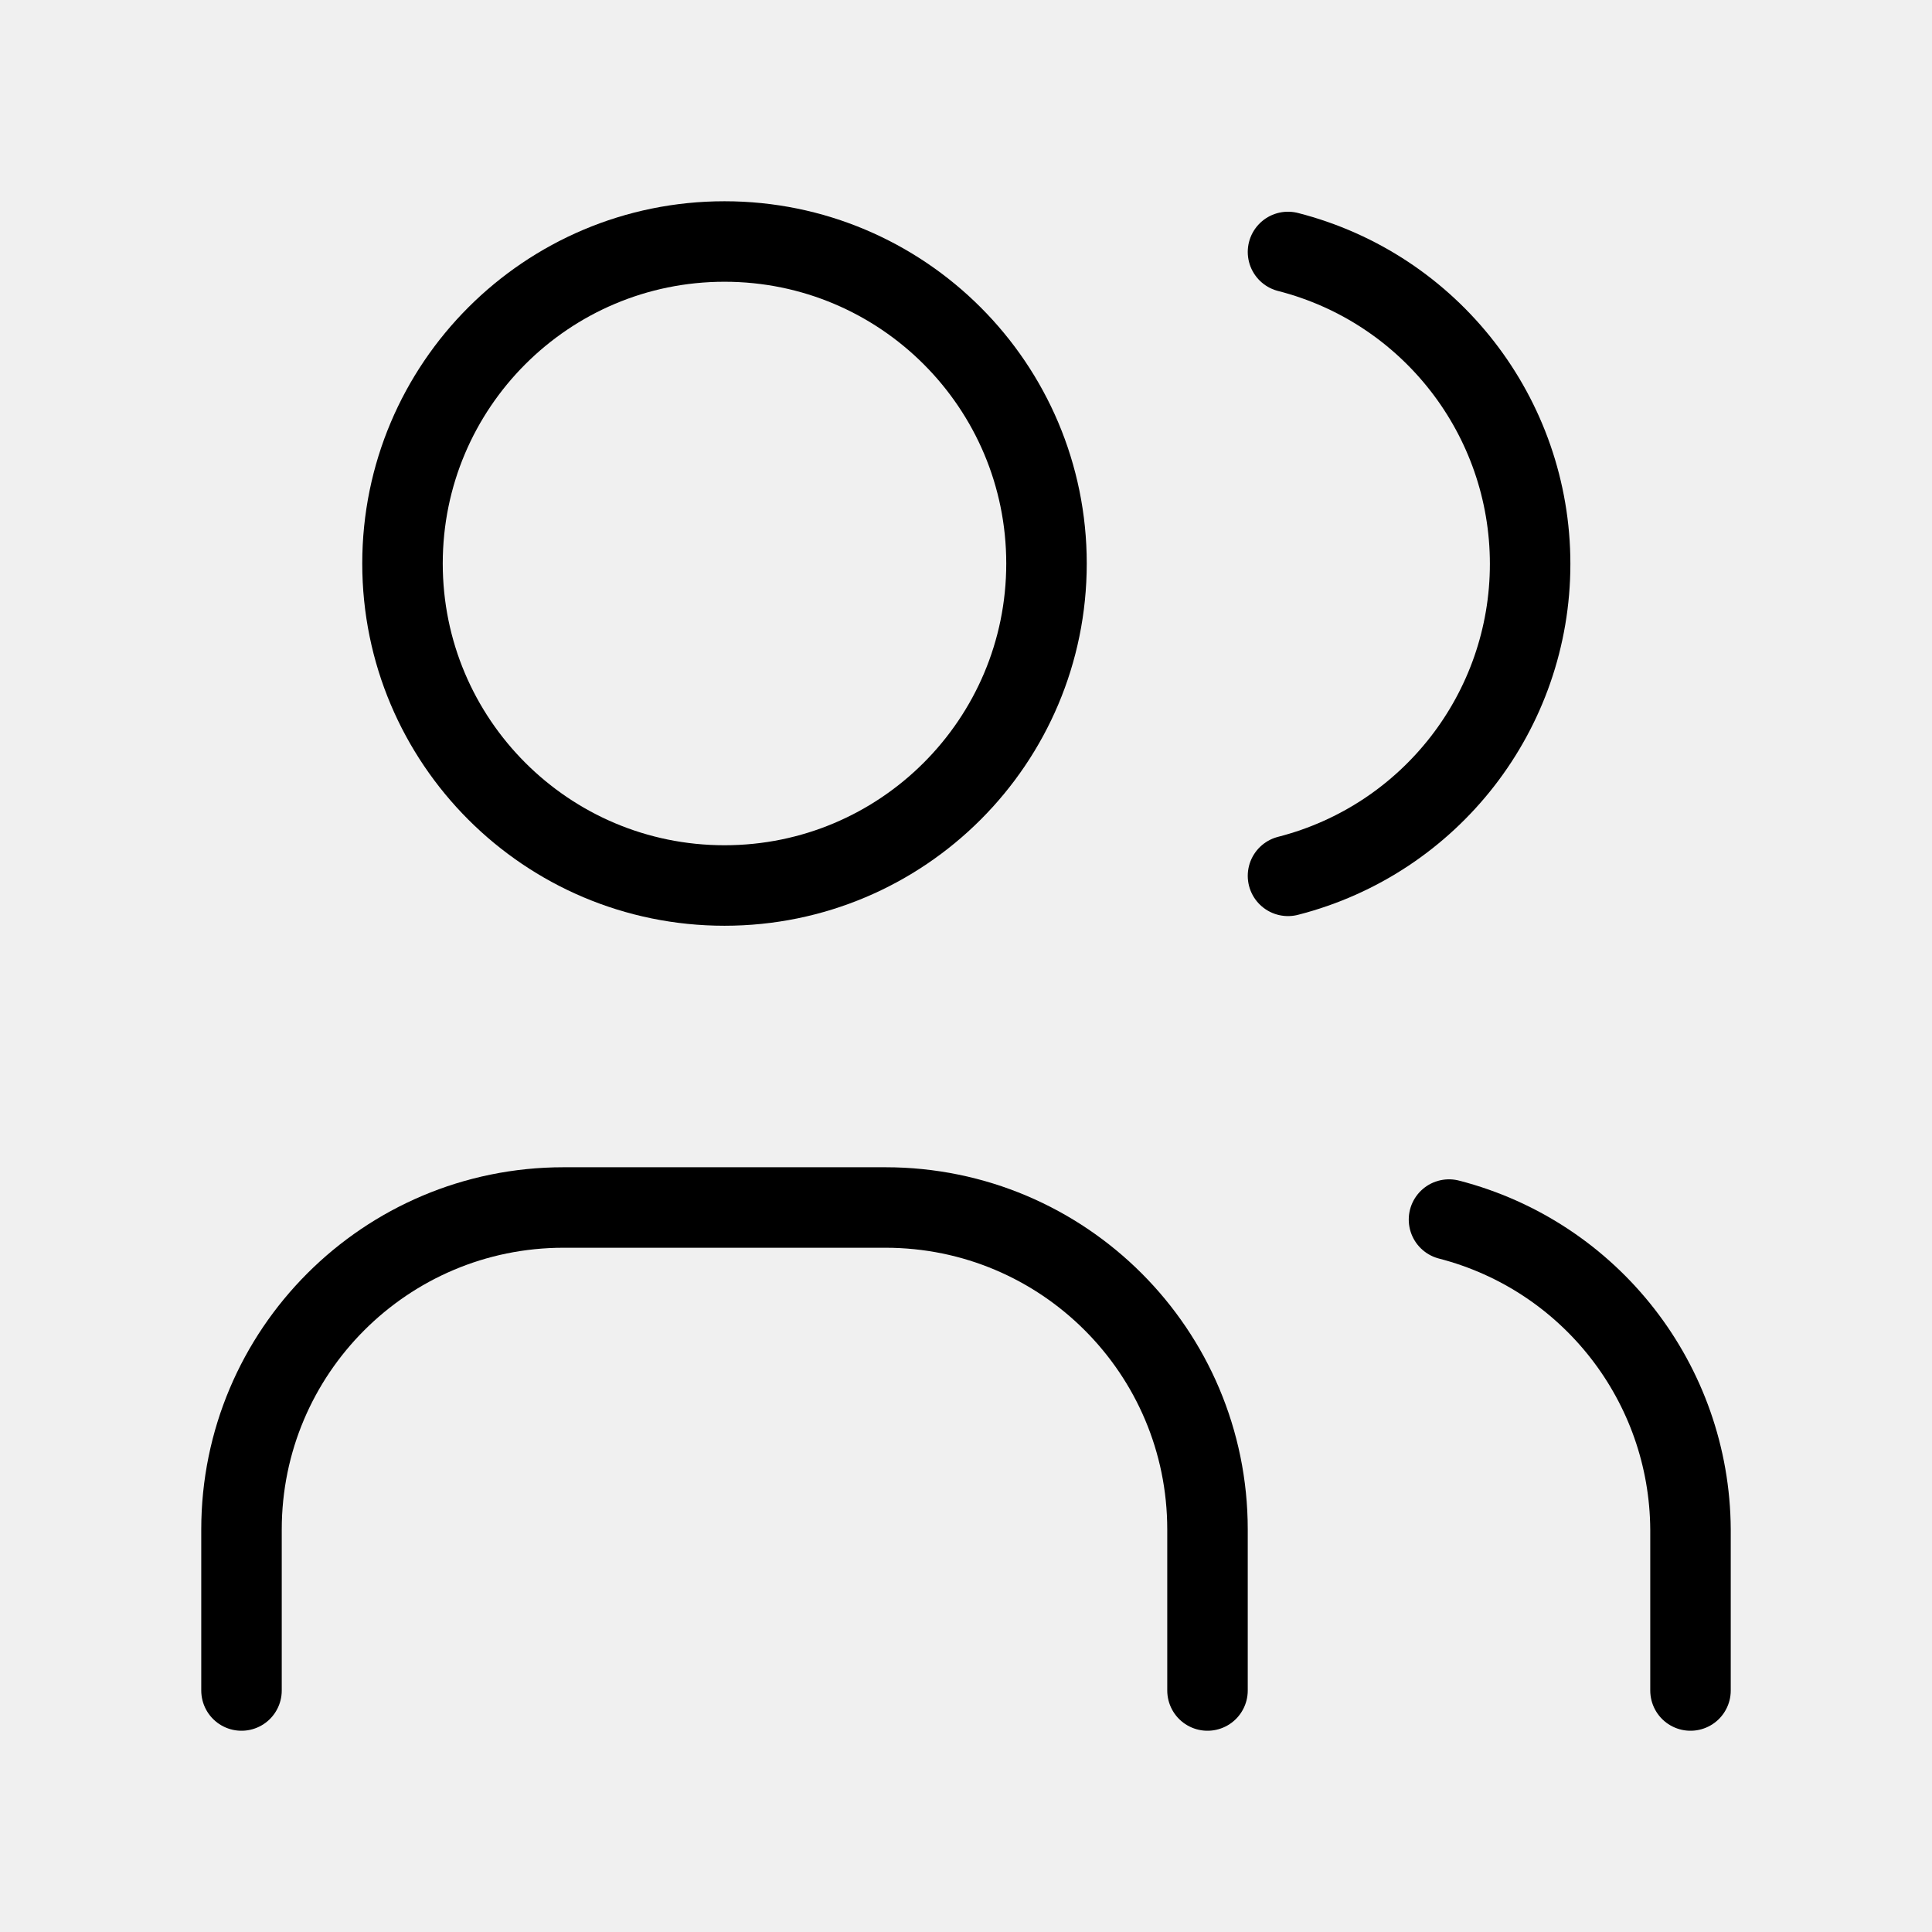
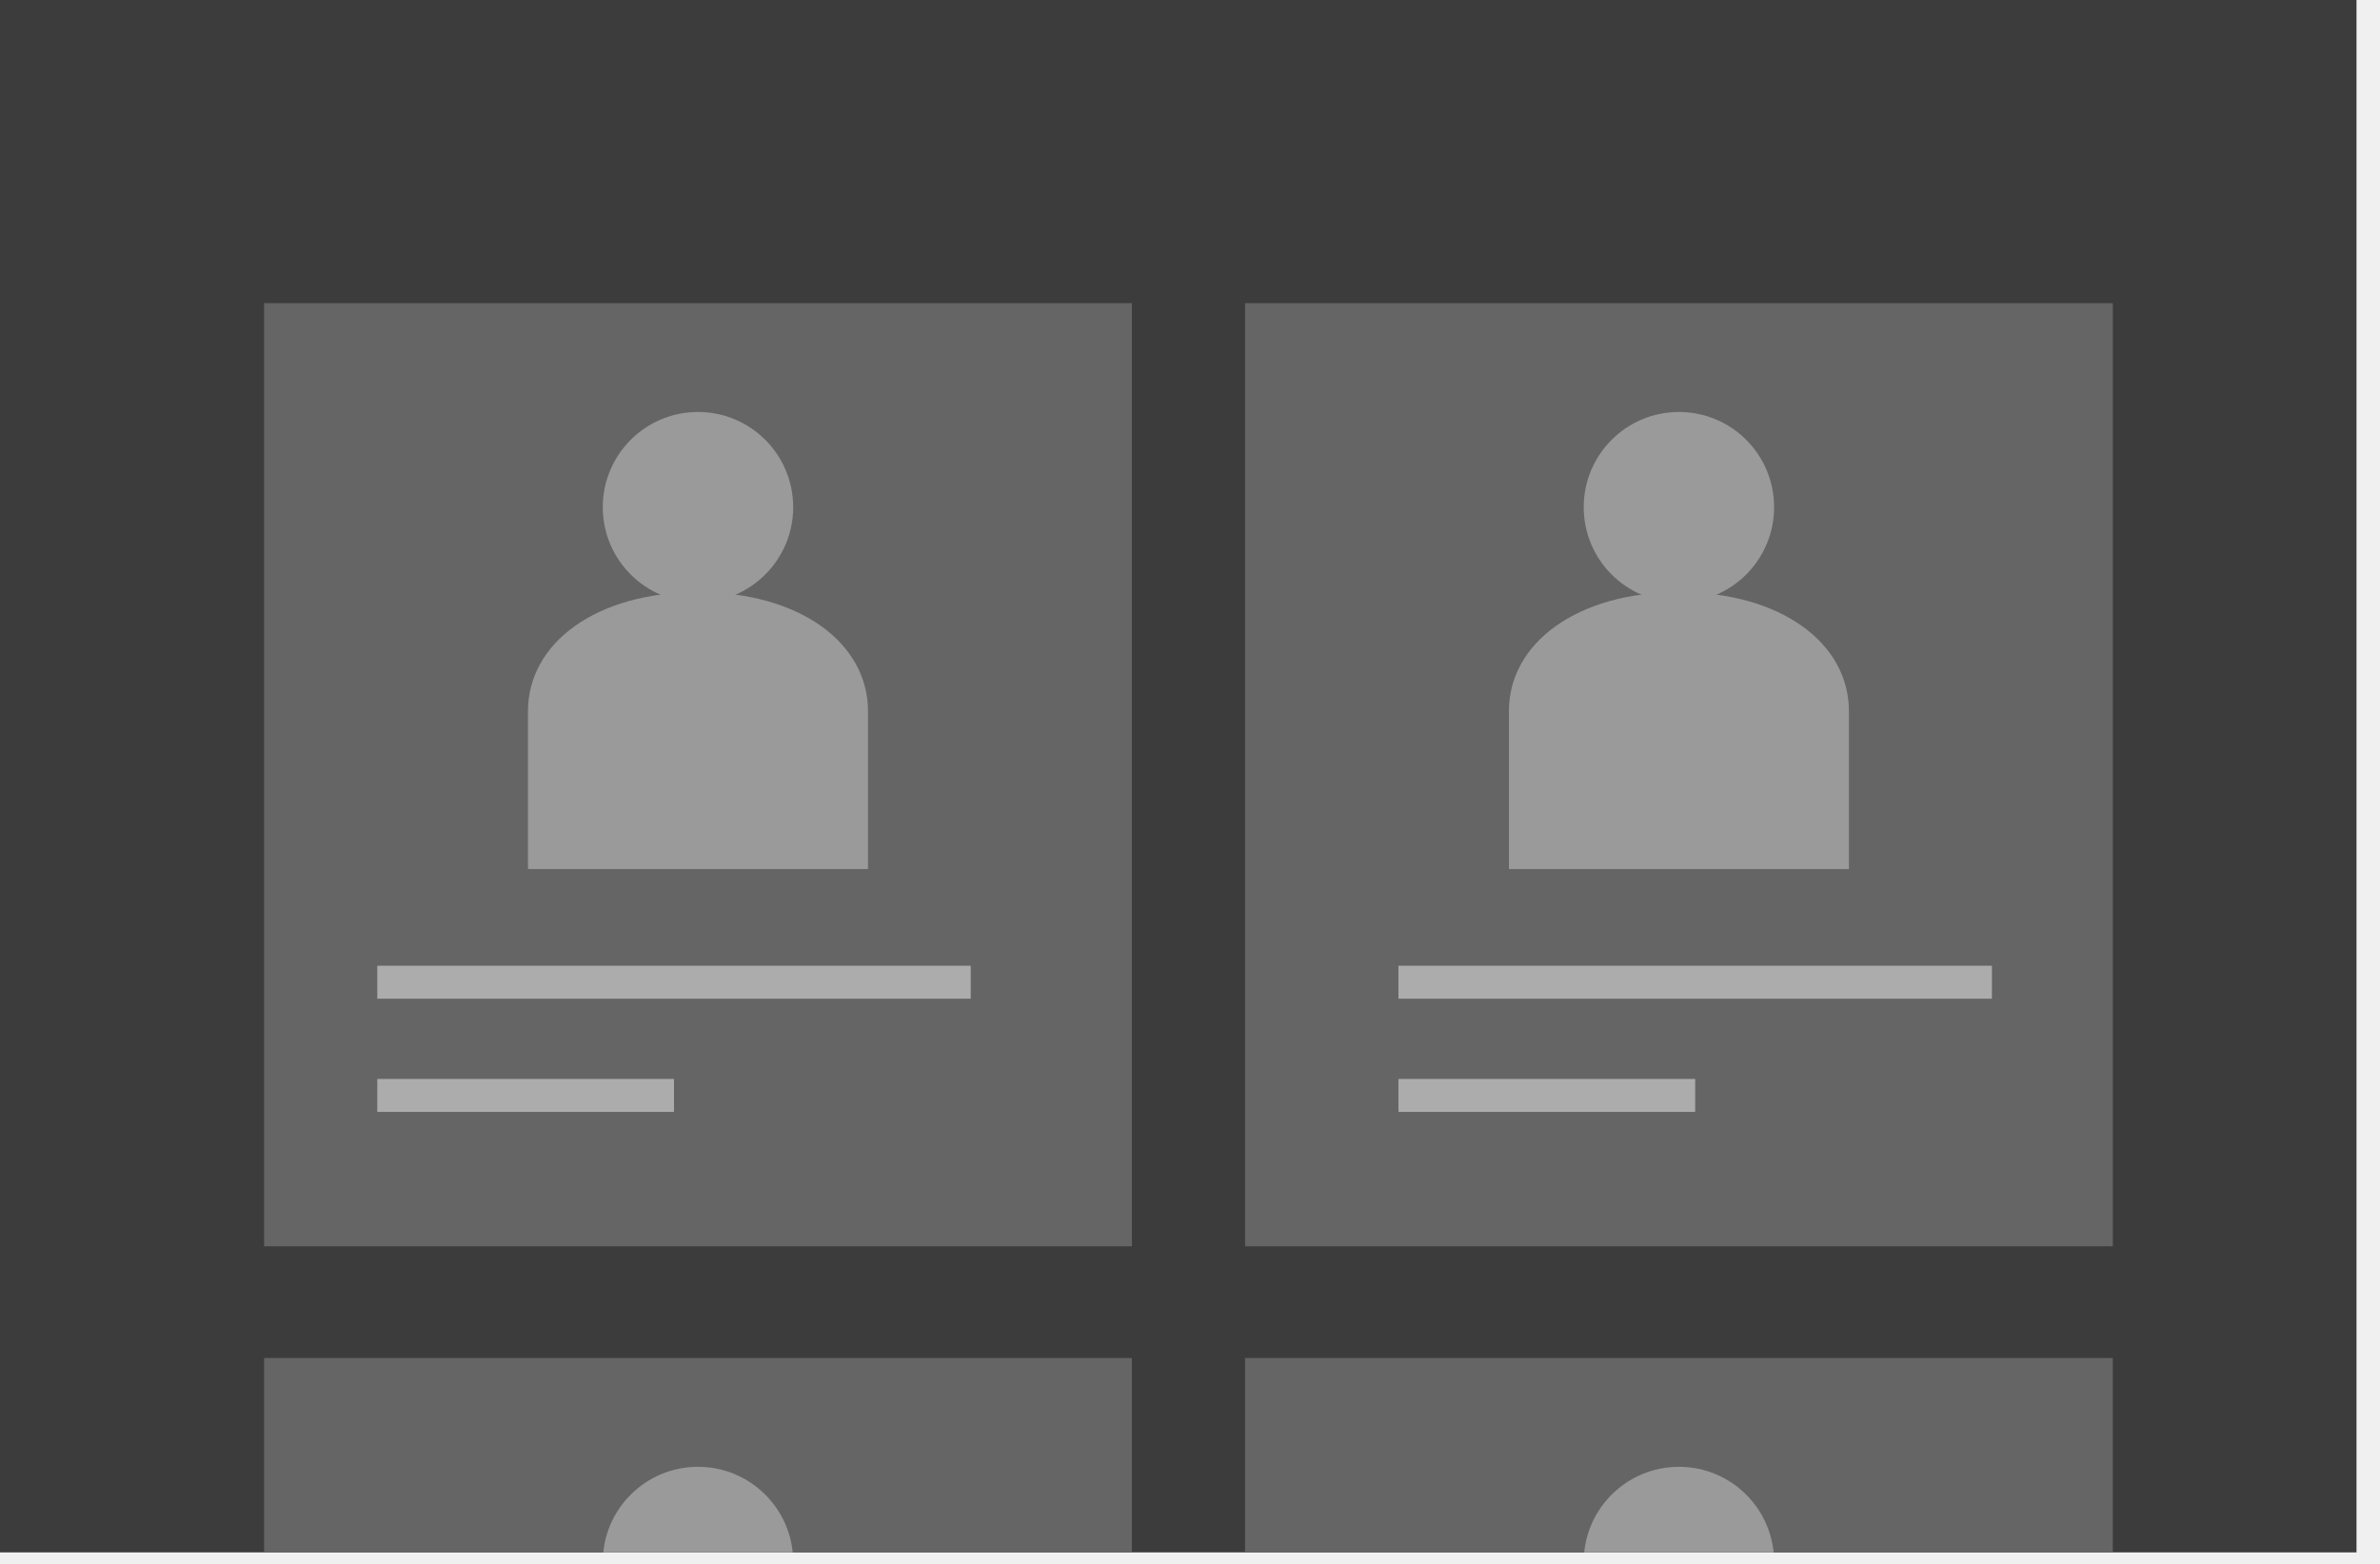
- <svg xmlns="http://www.w3.org/2000/svg" width="24" height="24" viewBox="0 0 24 24" fill="none" stroke="currentColor" stroke-width="1" stroke-linecap="round" stroke-linejoin="round" class="icon icon-tabler icons-tabler-outline icon-tabler-users">
-   <path stroke="none" d="M0 0h24v24H0z" fill="none" />
-   <path d="M5 7a4 4 0 1 0 8 0a4 4 0 1 0 -8 0" />
-   <path d="M3 21v-2a4 4 0 0 1 4 -4h4a4 4 0 0 1 4 4v2" />
-   <path d="M16 3.13a4 4 0 0 1 0 7.75" />
-   <path d="M21 21v-2a4 4 0 0 0 -3 -3.85" />
+ <svg xmlns="http://www.w3.org/2000/svg" width="70" height="46" viewBox="0 0 70 46" fill="none">
+   <g clip-path="url(#clip0_users)">
+     <rect width="69.309" height="45.663" fill="#3C3C3C" />
+     <rect x="7.768" y="8.918" width="25.523" height="27.741" fill="#656565" />
+     <g clip-path="url(#clip1_users)">
+       <circle cx="20.529" cy="14.918" r="2.8" fill="#9A9A9A" />
+       <path d="M15.529 20.918C15.529 18.918 17.529 17.418 20.529 17.418C23.529 17.418 25.529 18.918 25.529 20.918V25.563H15.529V20.918Z" fill="#9A9A9A" />
+     </g>
+     <path d="M11.097 32.221H19.824" stroke="#ACACAC" stroke-width="0.97" />
+     <path d="M11.097 28.891H28.551" stroke="#ACACAC" stroke-width="0.97" />
+     <g clip-path="url(#clip2_users)">
+       <rect width="25.523" height="16.543" transform="translate(7.76758 39.945)" fill="#656565" />
+       <circle cx="20.529" cy="45.945" r="2.8" fill="#9A9A9A" />
+     </g>
+     <rect x="36.619" y="8.918" width="25.523" height="27.741" fill="#656565" />
+     <g clip-path="url(#clip3_users)">
+       <circle cx="49.38" cy="14.918" r="2.8" fill="#9A9A9A" />
+       <path d="M44.38 20.918C44.38 18.918 46.38 17.418 49.38 17.418C52.38 17.418 54.38 18.918 54.38 20.918V25.563H44.38V20.918Z" fill="#9A9A9A" />
+     </g>
+     <path d="M41.131 32.221H49.858" stroke="#ACACAC" stroke-width="0.97" />
+     <path d="M41.131 28.891H58.586" stroke="#ACACAC" stroke-width="0.97" />
+     <g clip-path="url(#clip4_users)">
+       <rect width="25.523" height="16.645" transform="translate(36.6191 39.945)" fill="#656565" />
+       <circle cx="49.38" cy="45.945" r="2.8" fill="#9A9A9A" />
+     </g>
+   </g>
+   <defs>
+     <clipPath id="clip0_users">
+       <rect width="69.309" height="45.663" fill="white" />
+     </clipPath>
+     <clipPath id="clip1_users">
+       <rect width="25.523" height="16.645" fill="white" transform="translate(7.76758 8.91794)" />
+     </clipPath>
+     <clipPath id="clip2_users">
+       <rect width="25.523" height="16.543" fill="white" transform="translate(7.76758 39.945)" />
+     </clipPath>
+     <clipPath id="clip3_users">
+       <rect width="25.523" height="16.645" fill="white" transform="translate(36.6191 8.91794)" />
+     </clipPath>
+     <clipPath id="clip4_users">
+       <rect width="25.523" height="16.645" fill="white" transform="translate(36.6191 39.945)" />
+     </clipPath>
+   </defs>
</svg>
